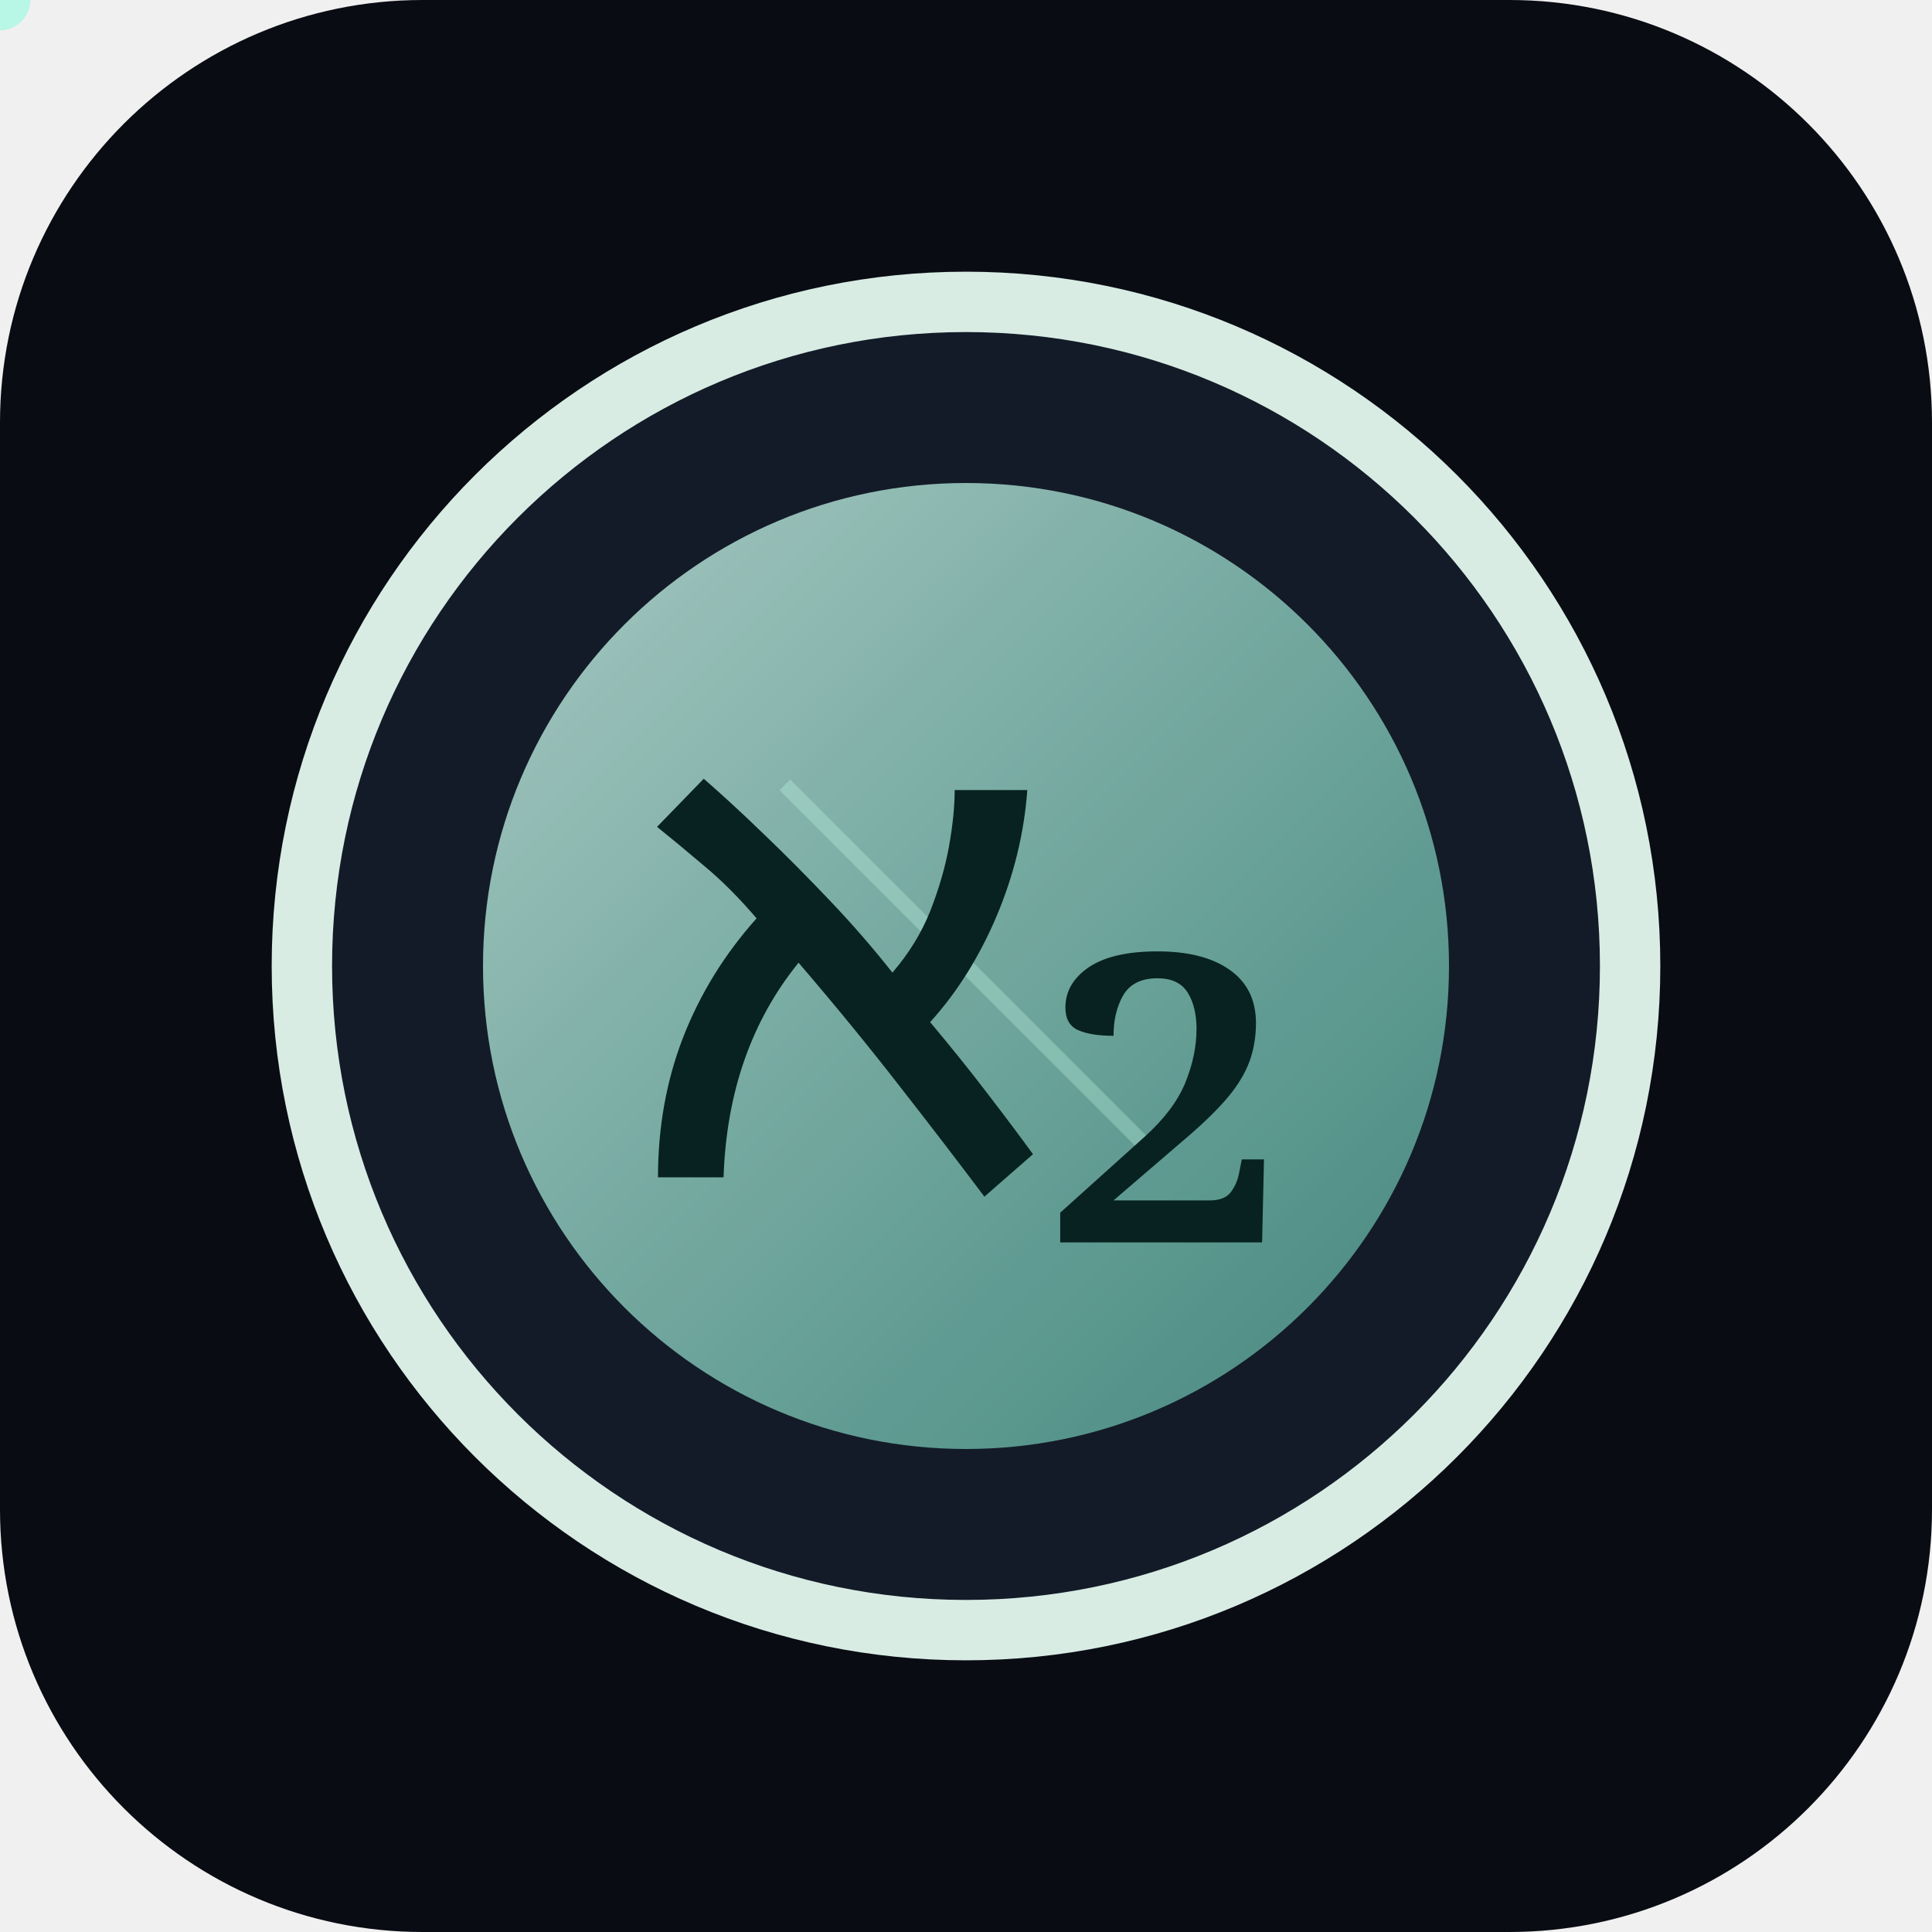
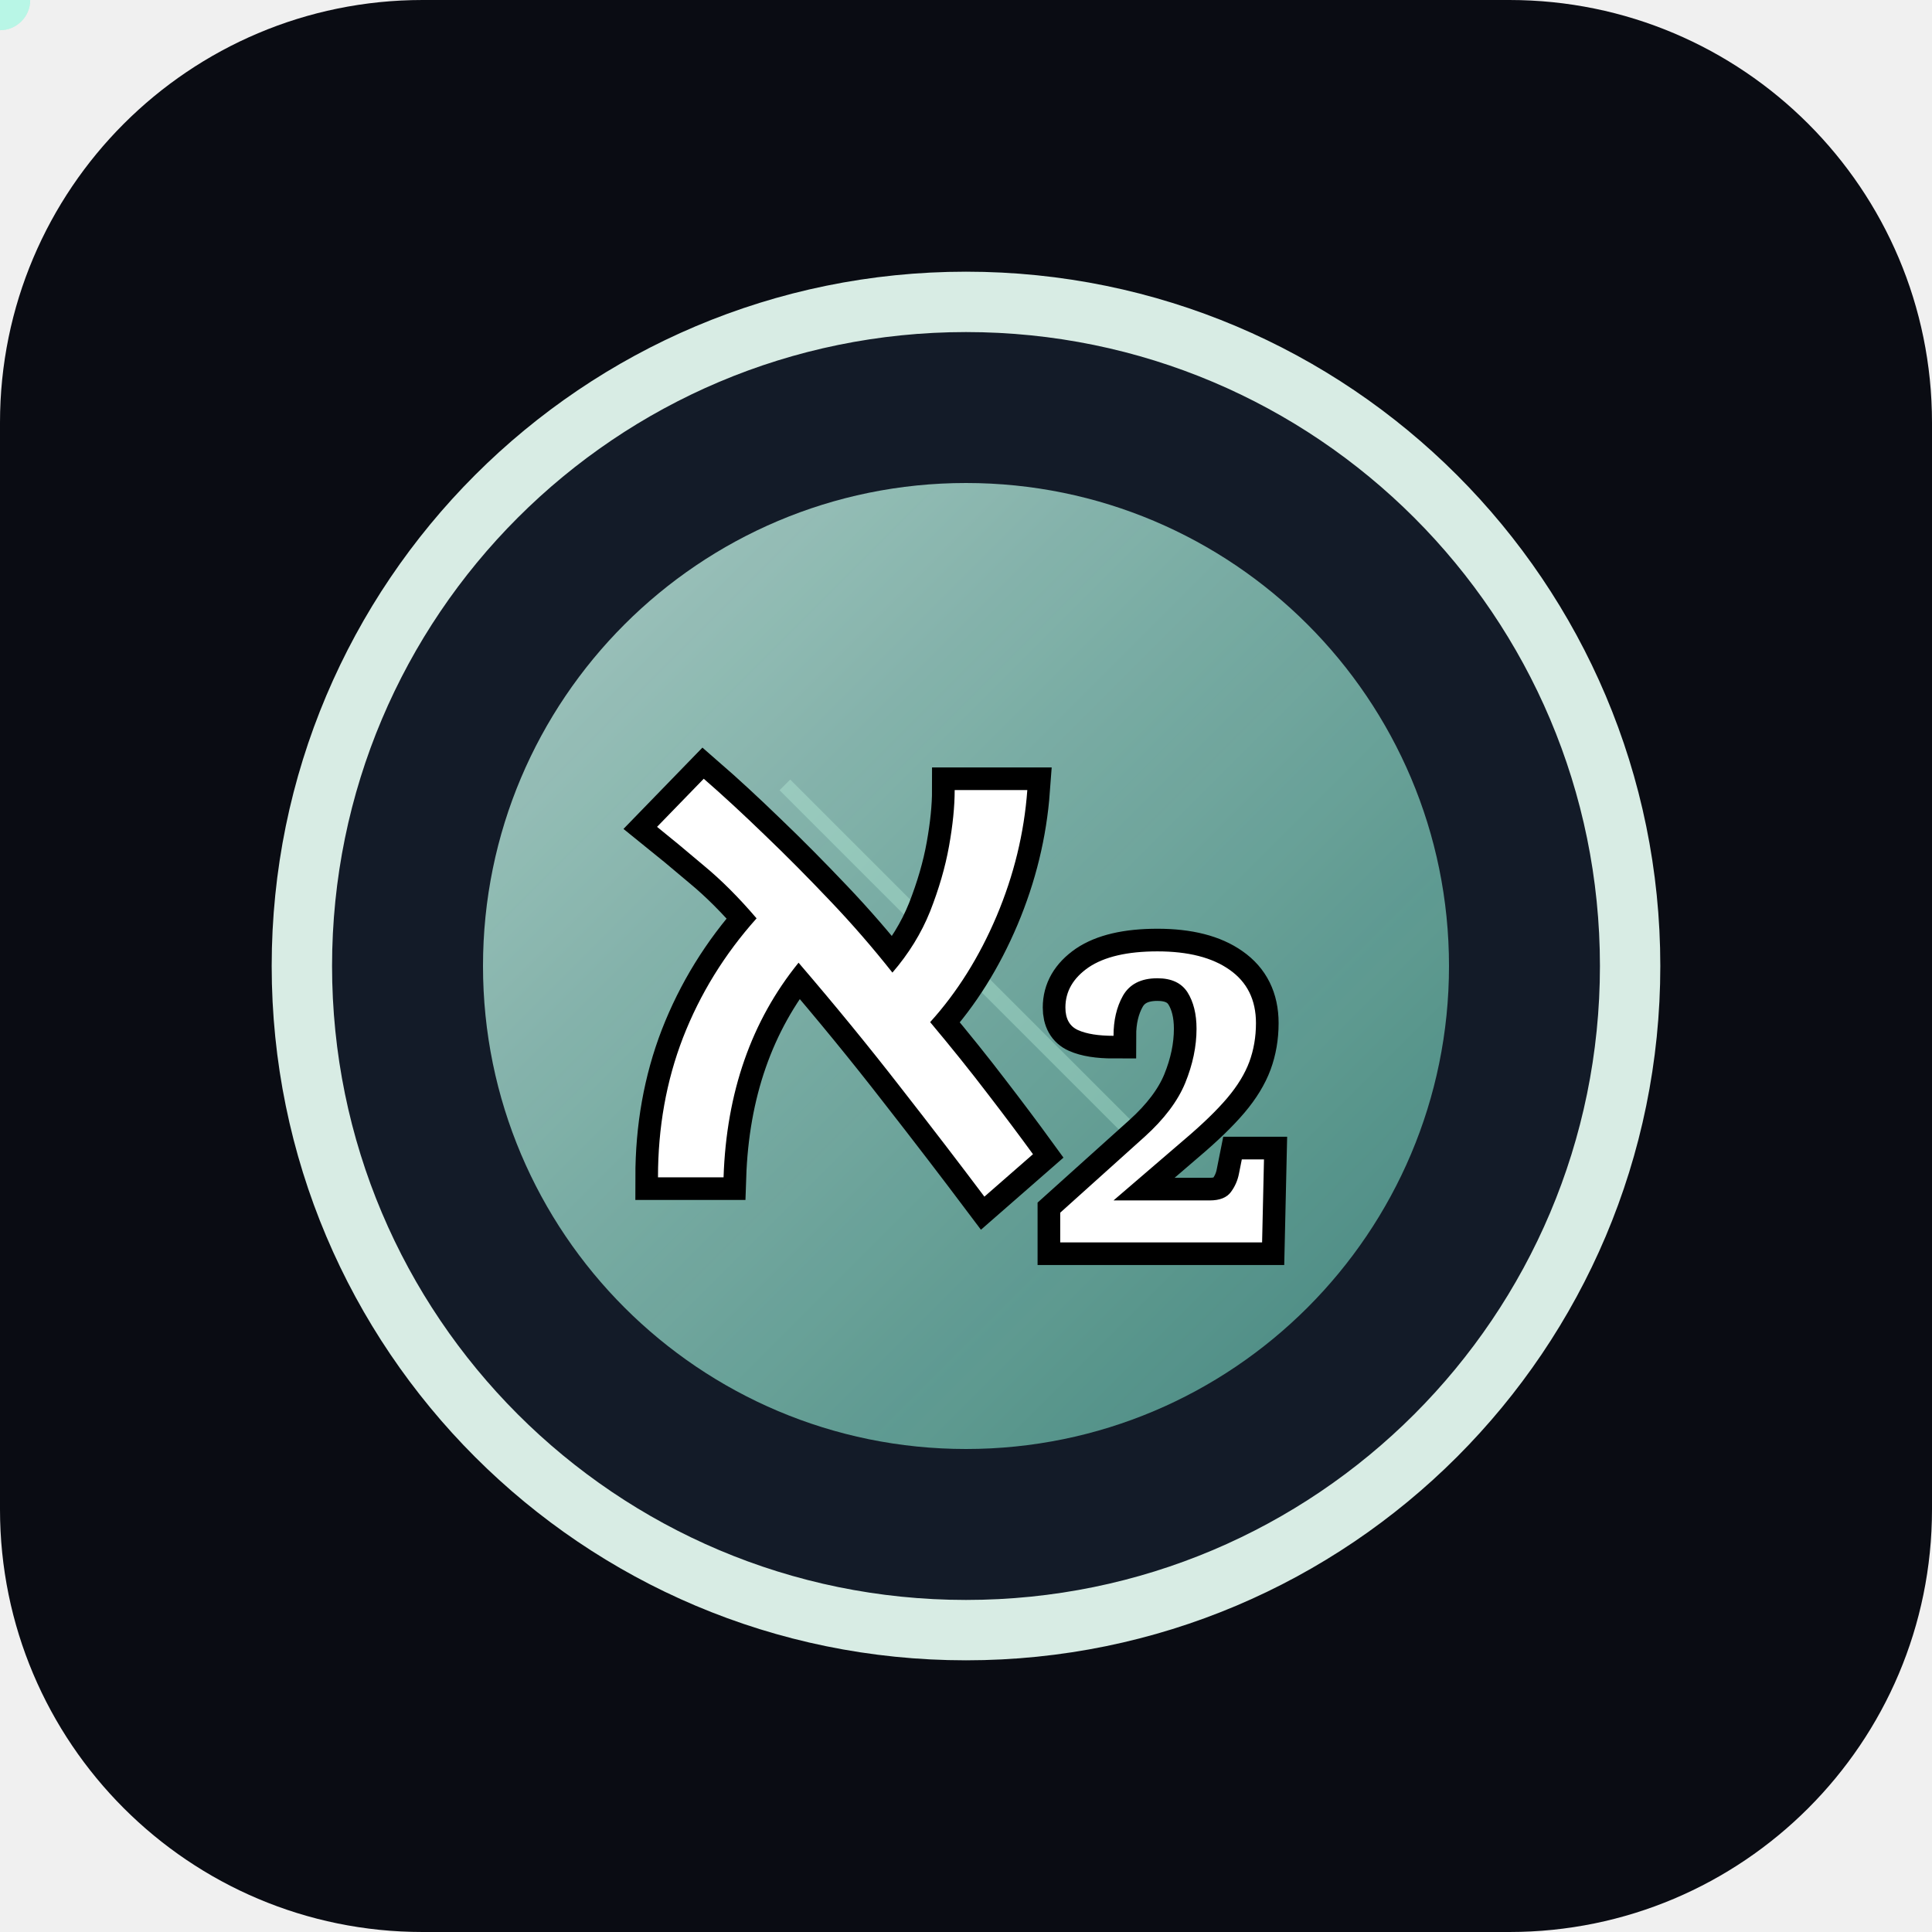
<svg xmlns="http://www.w3.org/2000/svg" viewBox="0 0 64 64">
  <defs>
    <linearGradient id="alephTwoAura" x1="0%" y1="0%" x2="100%" y2="100%">
      <stop offset="0%" stop-color="#d8fff3" stop-opacity="0.85" />
      <stop offset="100%" stop-color="#71e4c8" stop-opacity="0.6" />
    </linearGradient>
    <circle id="alephTwo1" r="1" fill="#a0f0d8" opacity="0.7">
      <animateTransform attributeName="transform" type="translate" values="40,26; 38,38; 26,40; 24,26; 40,26" keyTimes="0;0.25;0.5;0.75;1" dur="4s" repeatCount="indefinite" />
    </circle>
    <circle id="alephTwo2" r="1" fill="#b8f8e8" opacity="0.7">
      <animateTransform attributeName="transform" type="translate" values="26,26; 40,26; 38,38; 24,38; 26,26" keyTimes="0;0.25;0.5;0.75;1" dur="4s" repeatCount="indefinite" />
    </circle>
    <line id="alephTwoLine" x1="26" y1="26" x2="38" y2="38" stroke="#c8ffe8" stroke-width="0.5" opacity="0.3">
      <animateTransform attributeName="transform" type="rotate" values="0 32 32; 90 32 32; 180 32 32; 270 32 32; 360 32 32" dur="8s" repeatCount="indefinite" />
    </line>
  </defs>
  <rect width="64" height="64" rx="14" fill="#0a0c13" />
  <circle cx="32" cy="32" r="22" fill="#141c2a" stroke="#e9fff6" stroke-width="2" opacity="0.92" />
  <circle cx="32" cy="32" r="16" fill="url(#alephTwoAura)" opacity="0.9" />
  <g id="constellation">
    <use href="#alephTwoLine" />
    <use href="#alephTwo1" />
    <use href="#alephTwo2" />
  </g>
-   <text x="32" y="39" font-family="'Cormorant Garamond', serif" font-size="22" text-anchor="middle" fill="#072220">ℵ₂</text>
+   <text x="32" y="39" font-family="'Cormorant Garamond', serif" font-size="22" text-anchor="middle" fill="#ffffff" stroke="#000000" stroke-width="1.5" paint-order="stroke">ℵ₂</text>
</svg>
